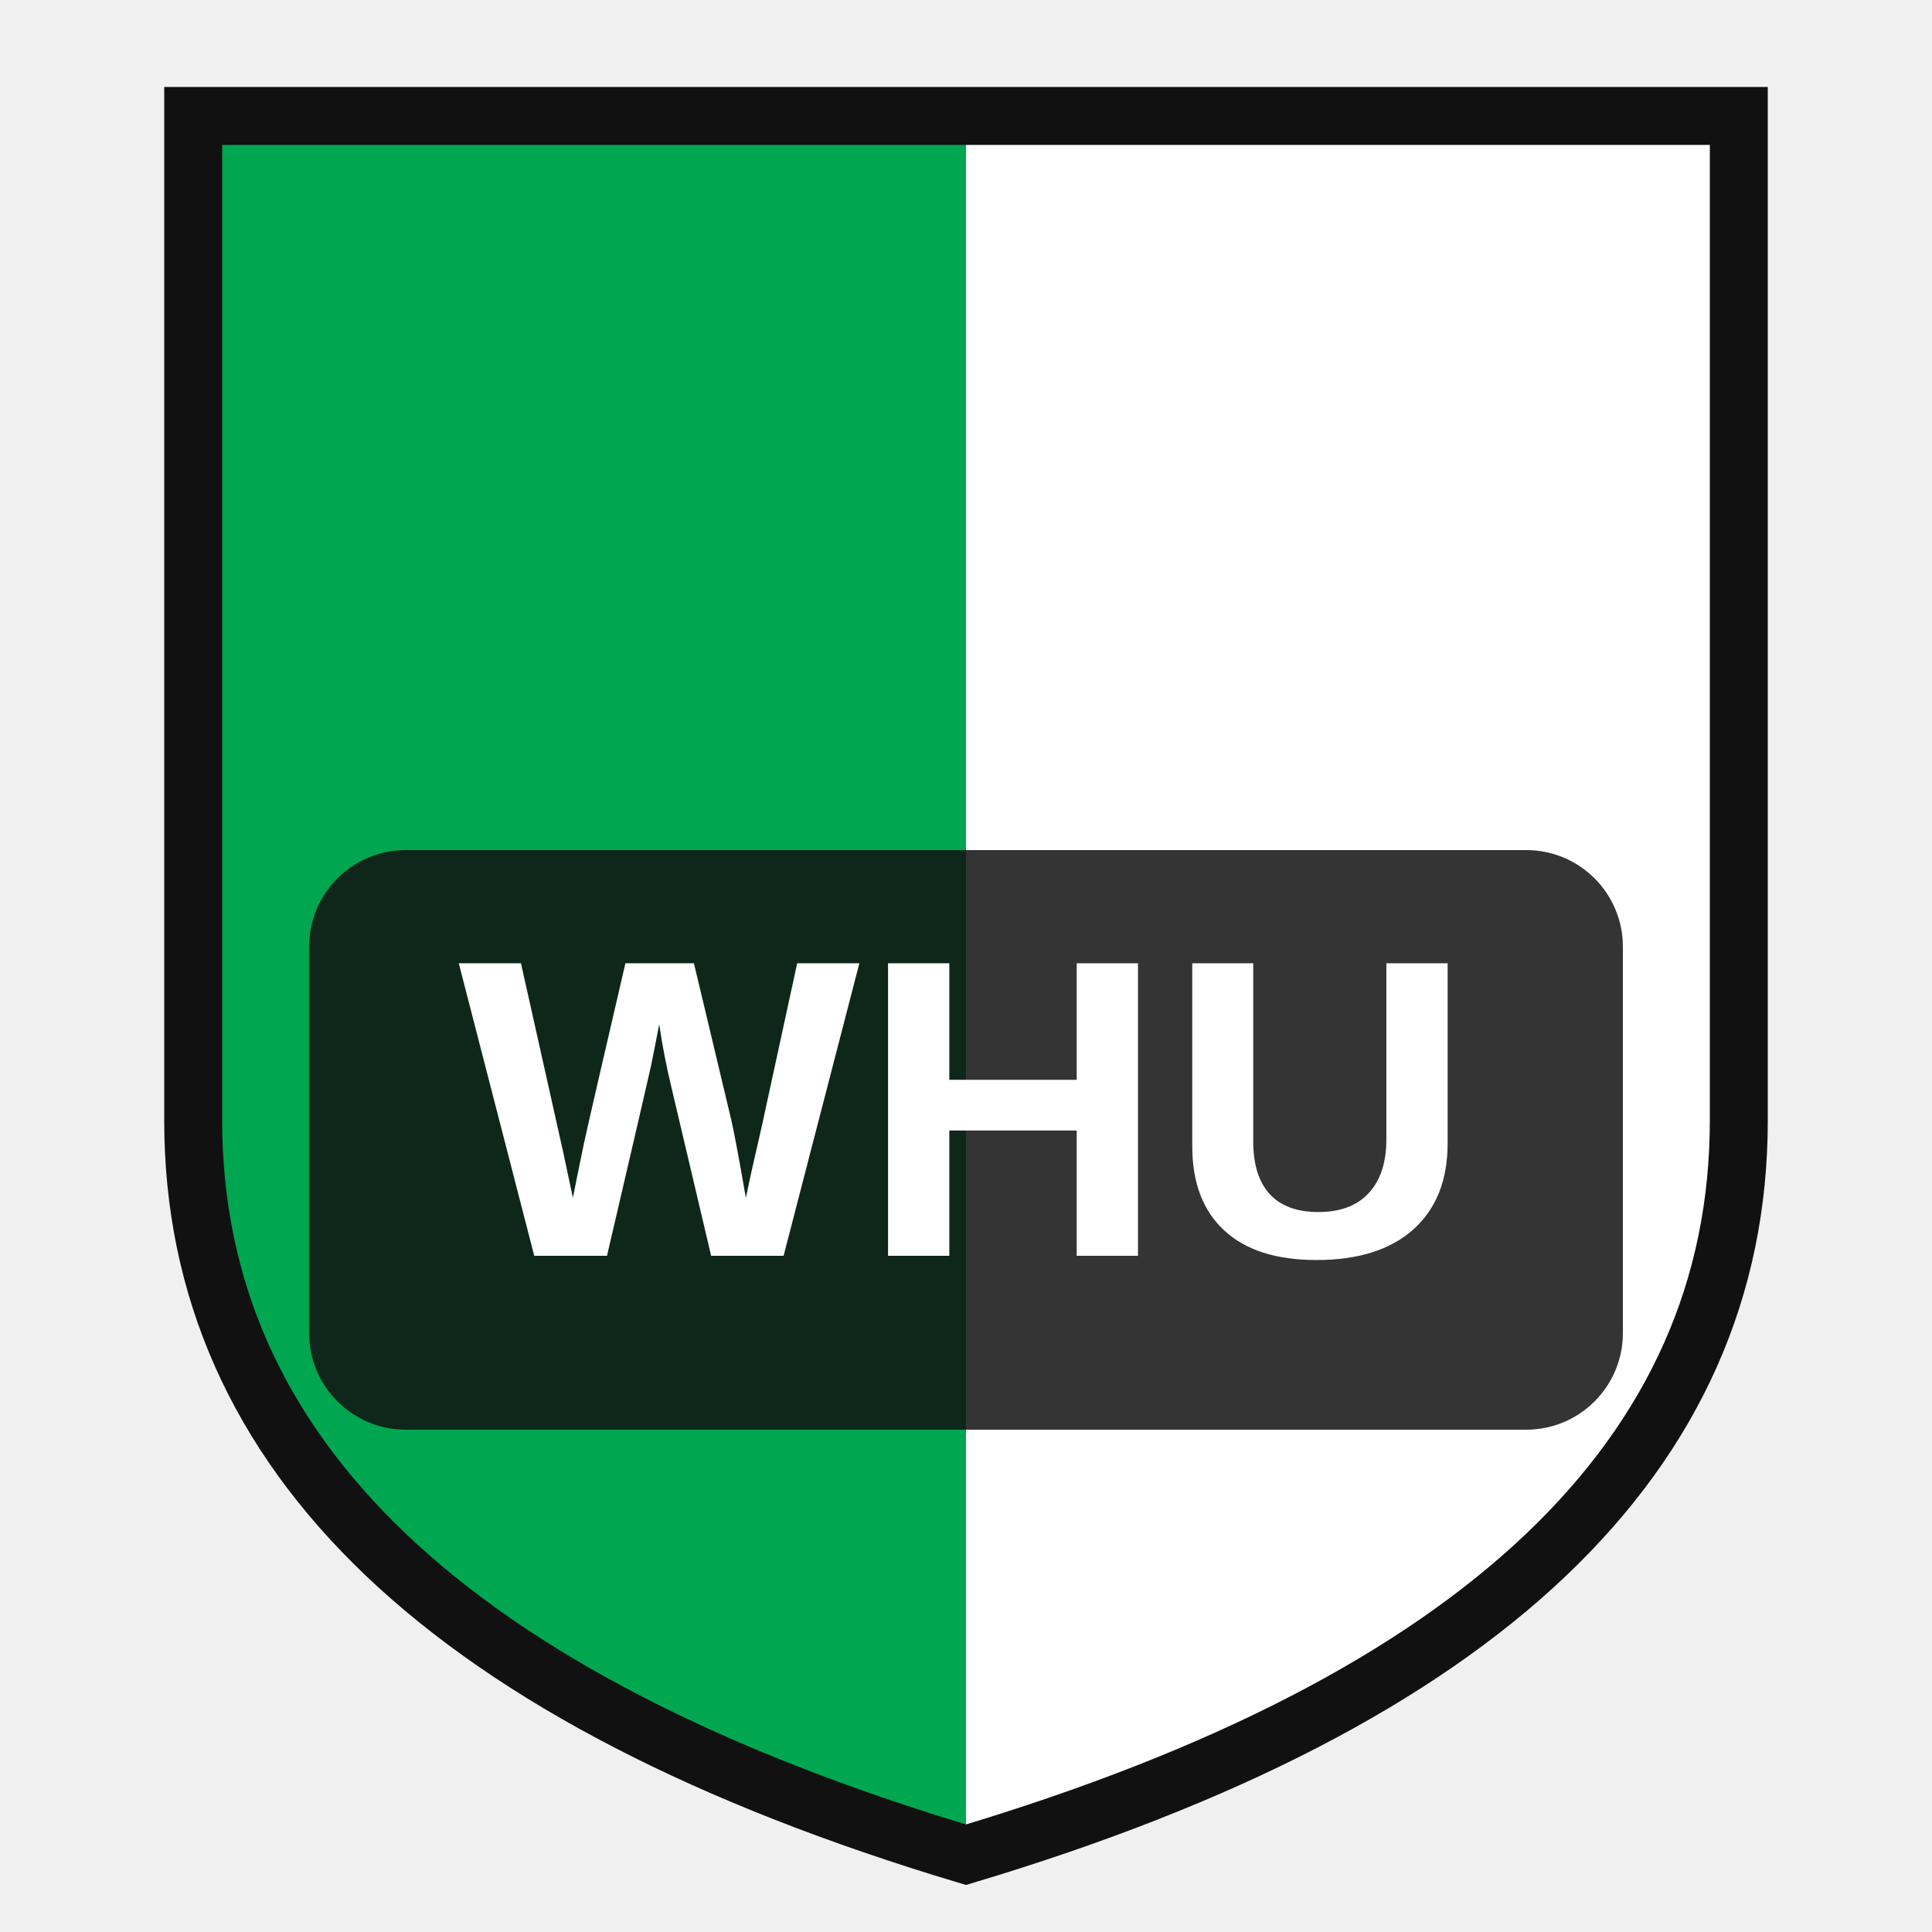
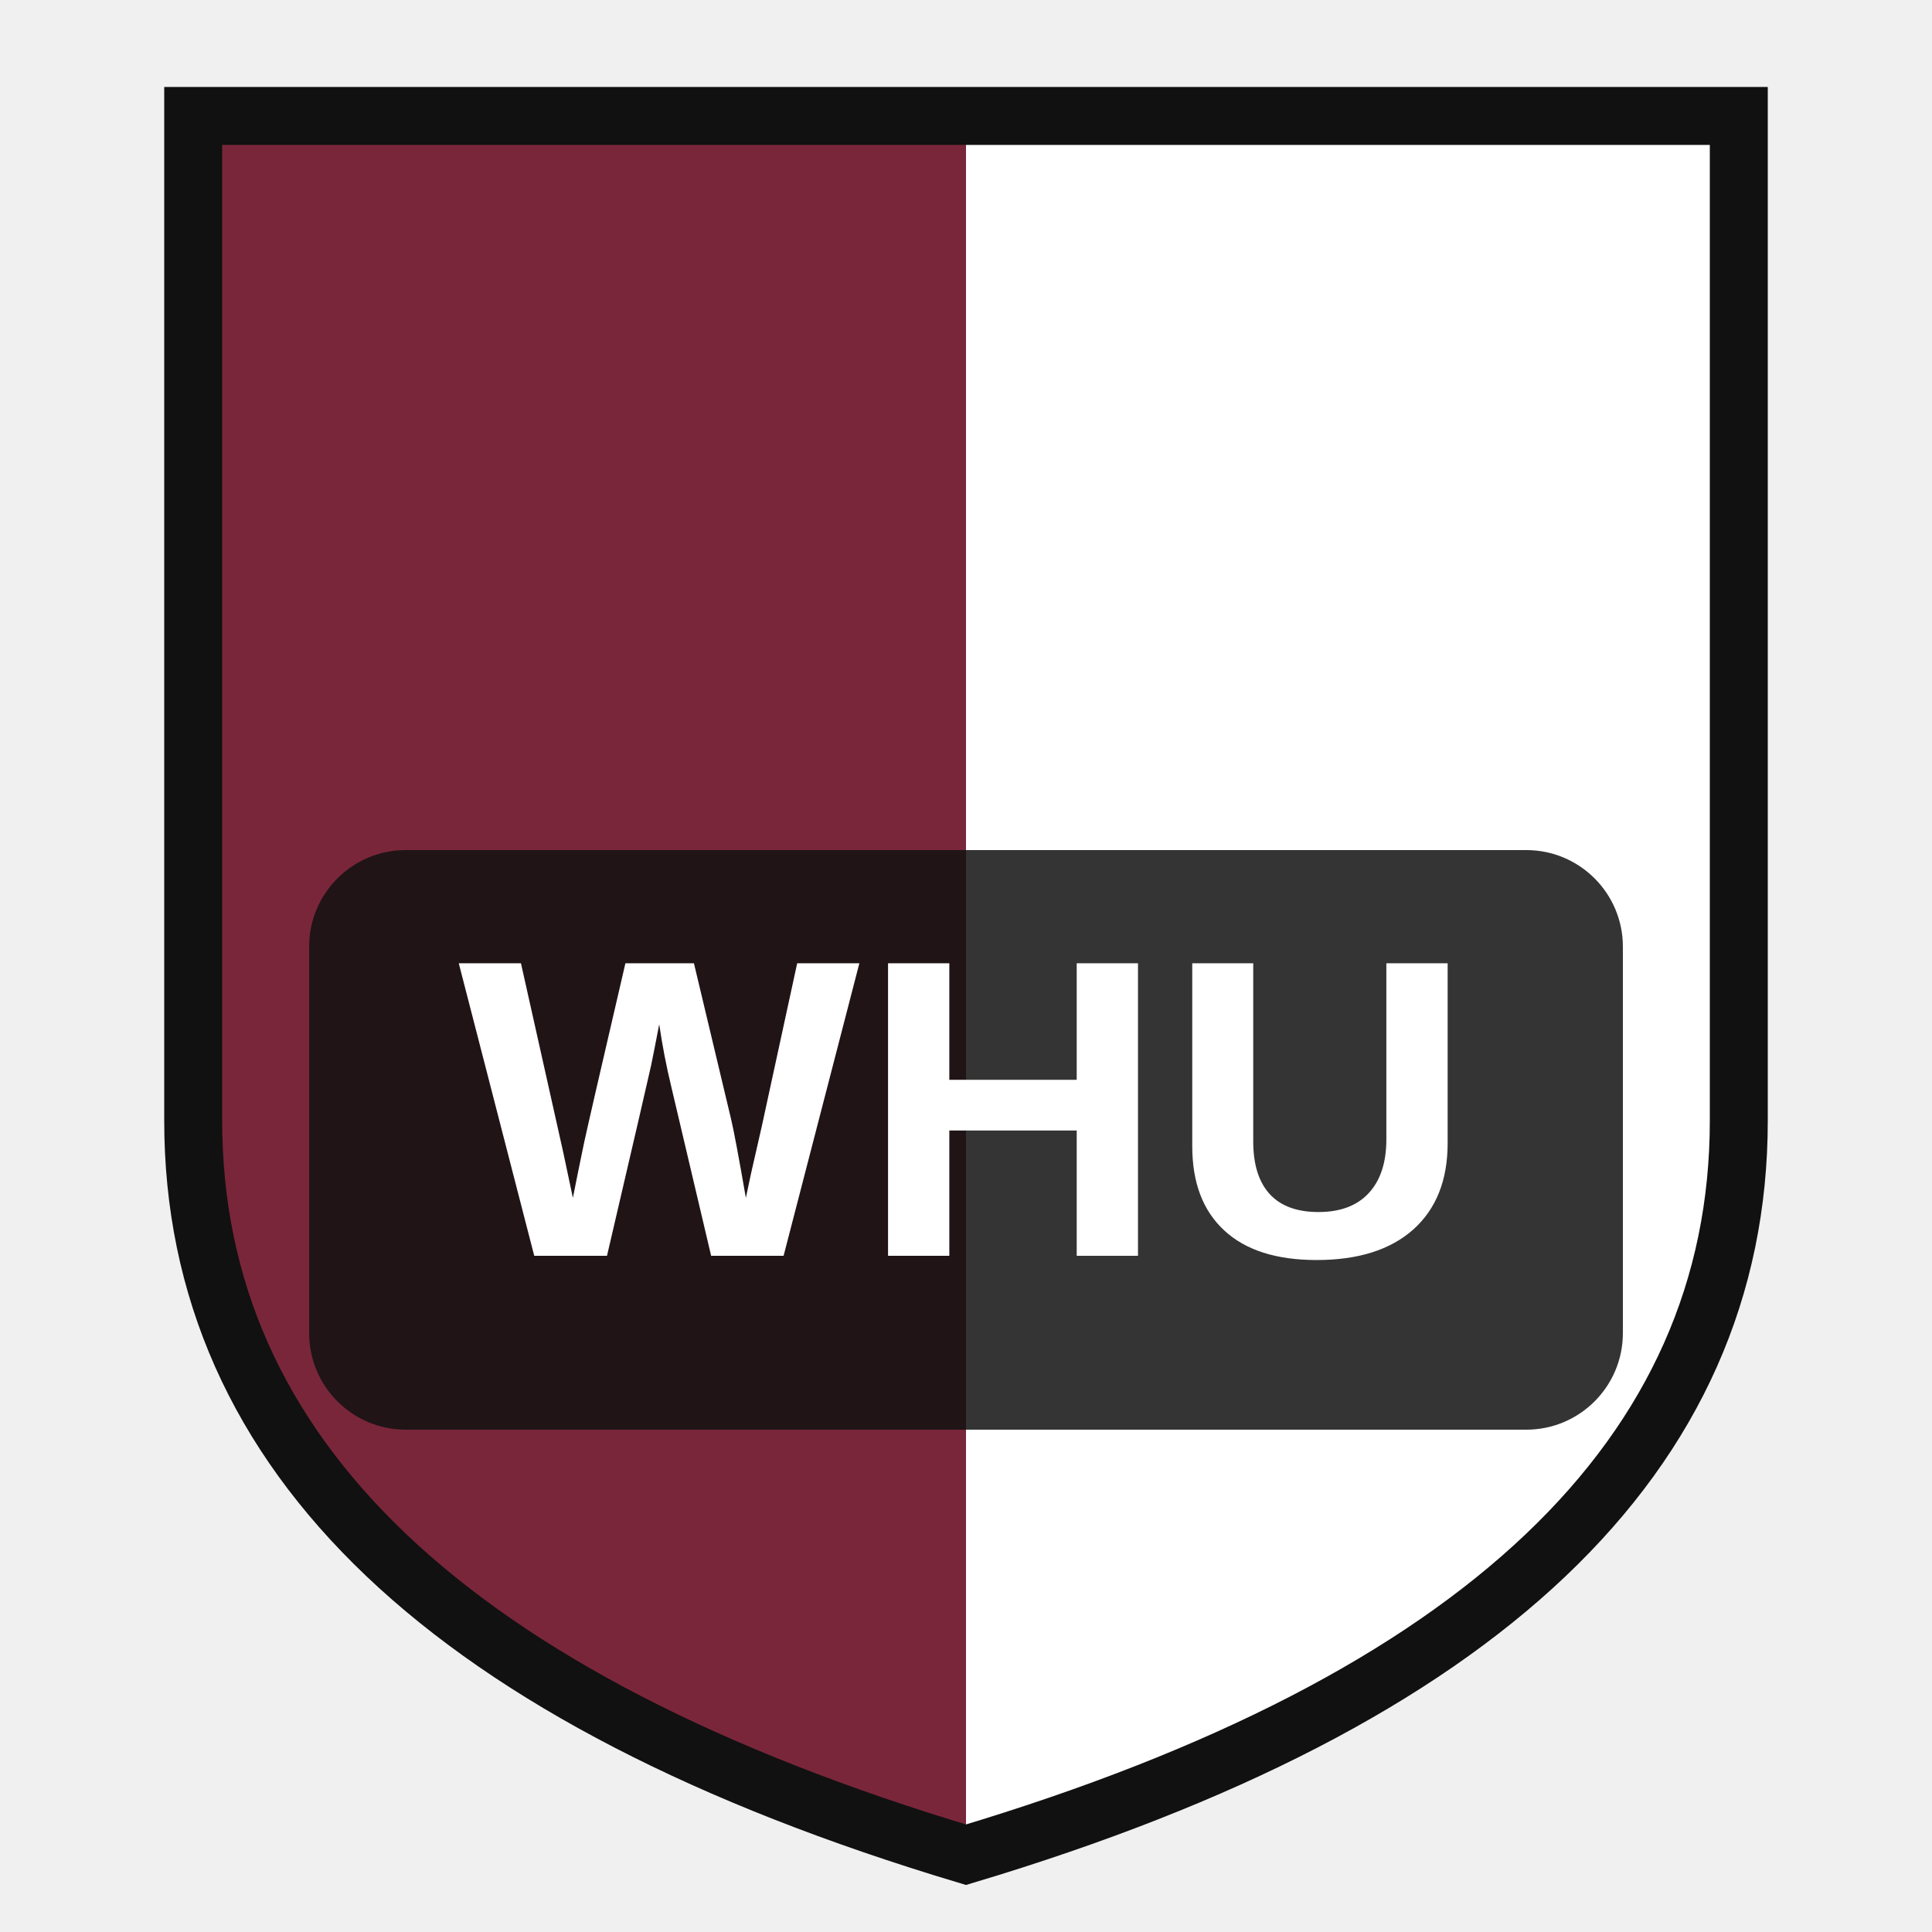
<svg xmlns="http://www.w3.org/2000/svg" viewBox="0 0 100 100" role="img" aria-label="West Ham United">
  <defs>
    <clipPath id="s">
      <path d="M10 6 H90 V58 Q90 84 50 96 Q10 84 10 58 Z" />
    </clipPath>
  </defs>
  <g clip-path="url(#s)">
-     <rect x="0" y="0" width="50" height="100" fill="#00a650" />
+     <rect x="0" y="0" width="50" height="100" fill="#7a263a" />
    <rect x="50" y="0" width="50" height="100" fill="#ffffff" />
  </g>
  <path d="M10 6 H90 V58 Q90 84 50 96 Q10 84 10 58 Z" fill="none" stroke="#111111" stroke-width="3" />
  <rect x="16" y="44" width="68" height="30" rx="5" fill="#111111" opacity="0.85" />
  <text x="50" y="65" text-anchor="middle" font-family="Arial, Helvetica, sans-serif" font-weight="700" font-size="22" fill="#ffffff">WHU</text>
</svg>
